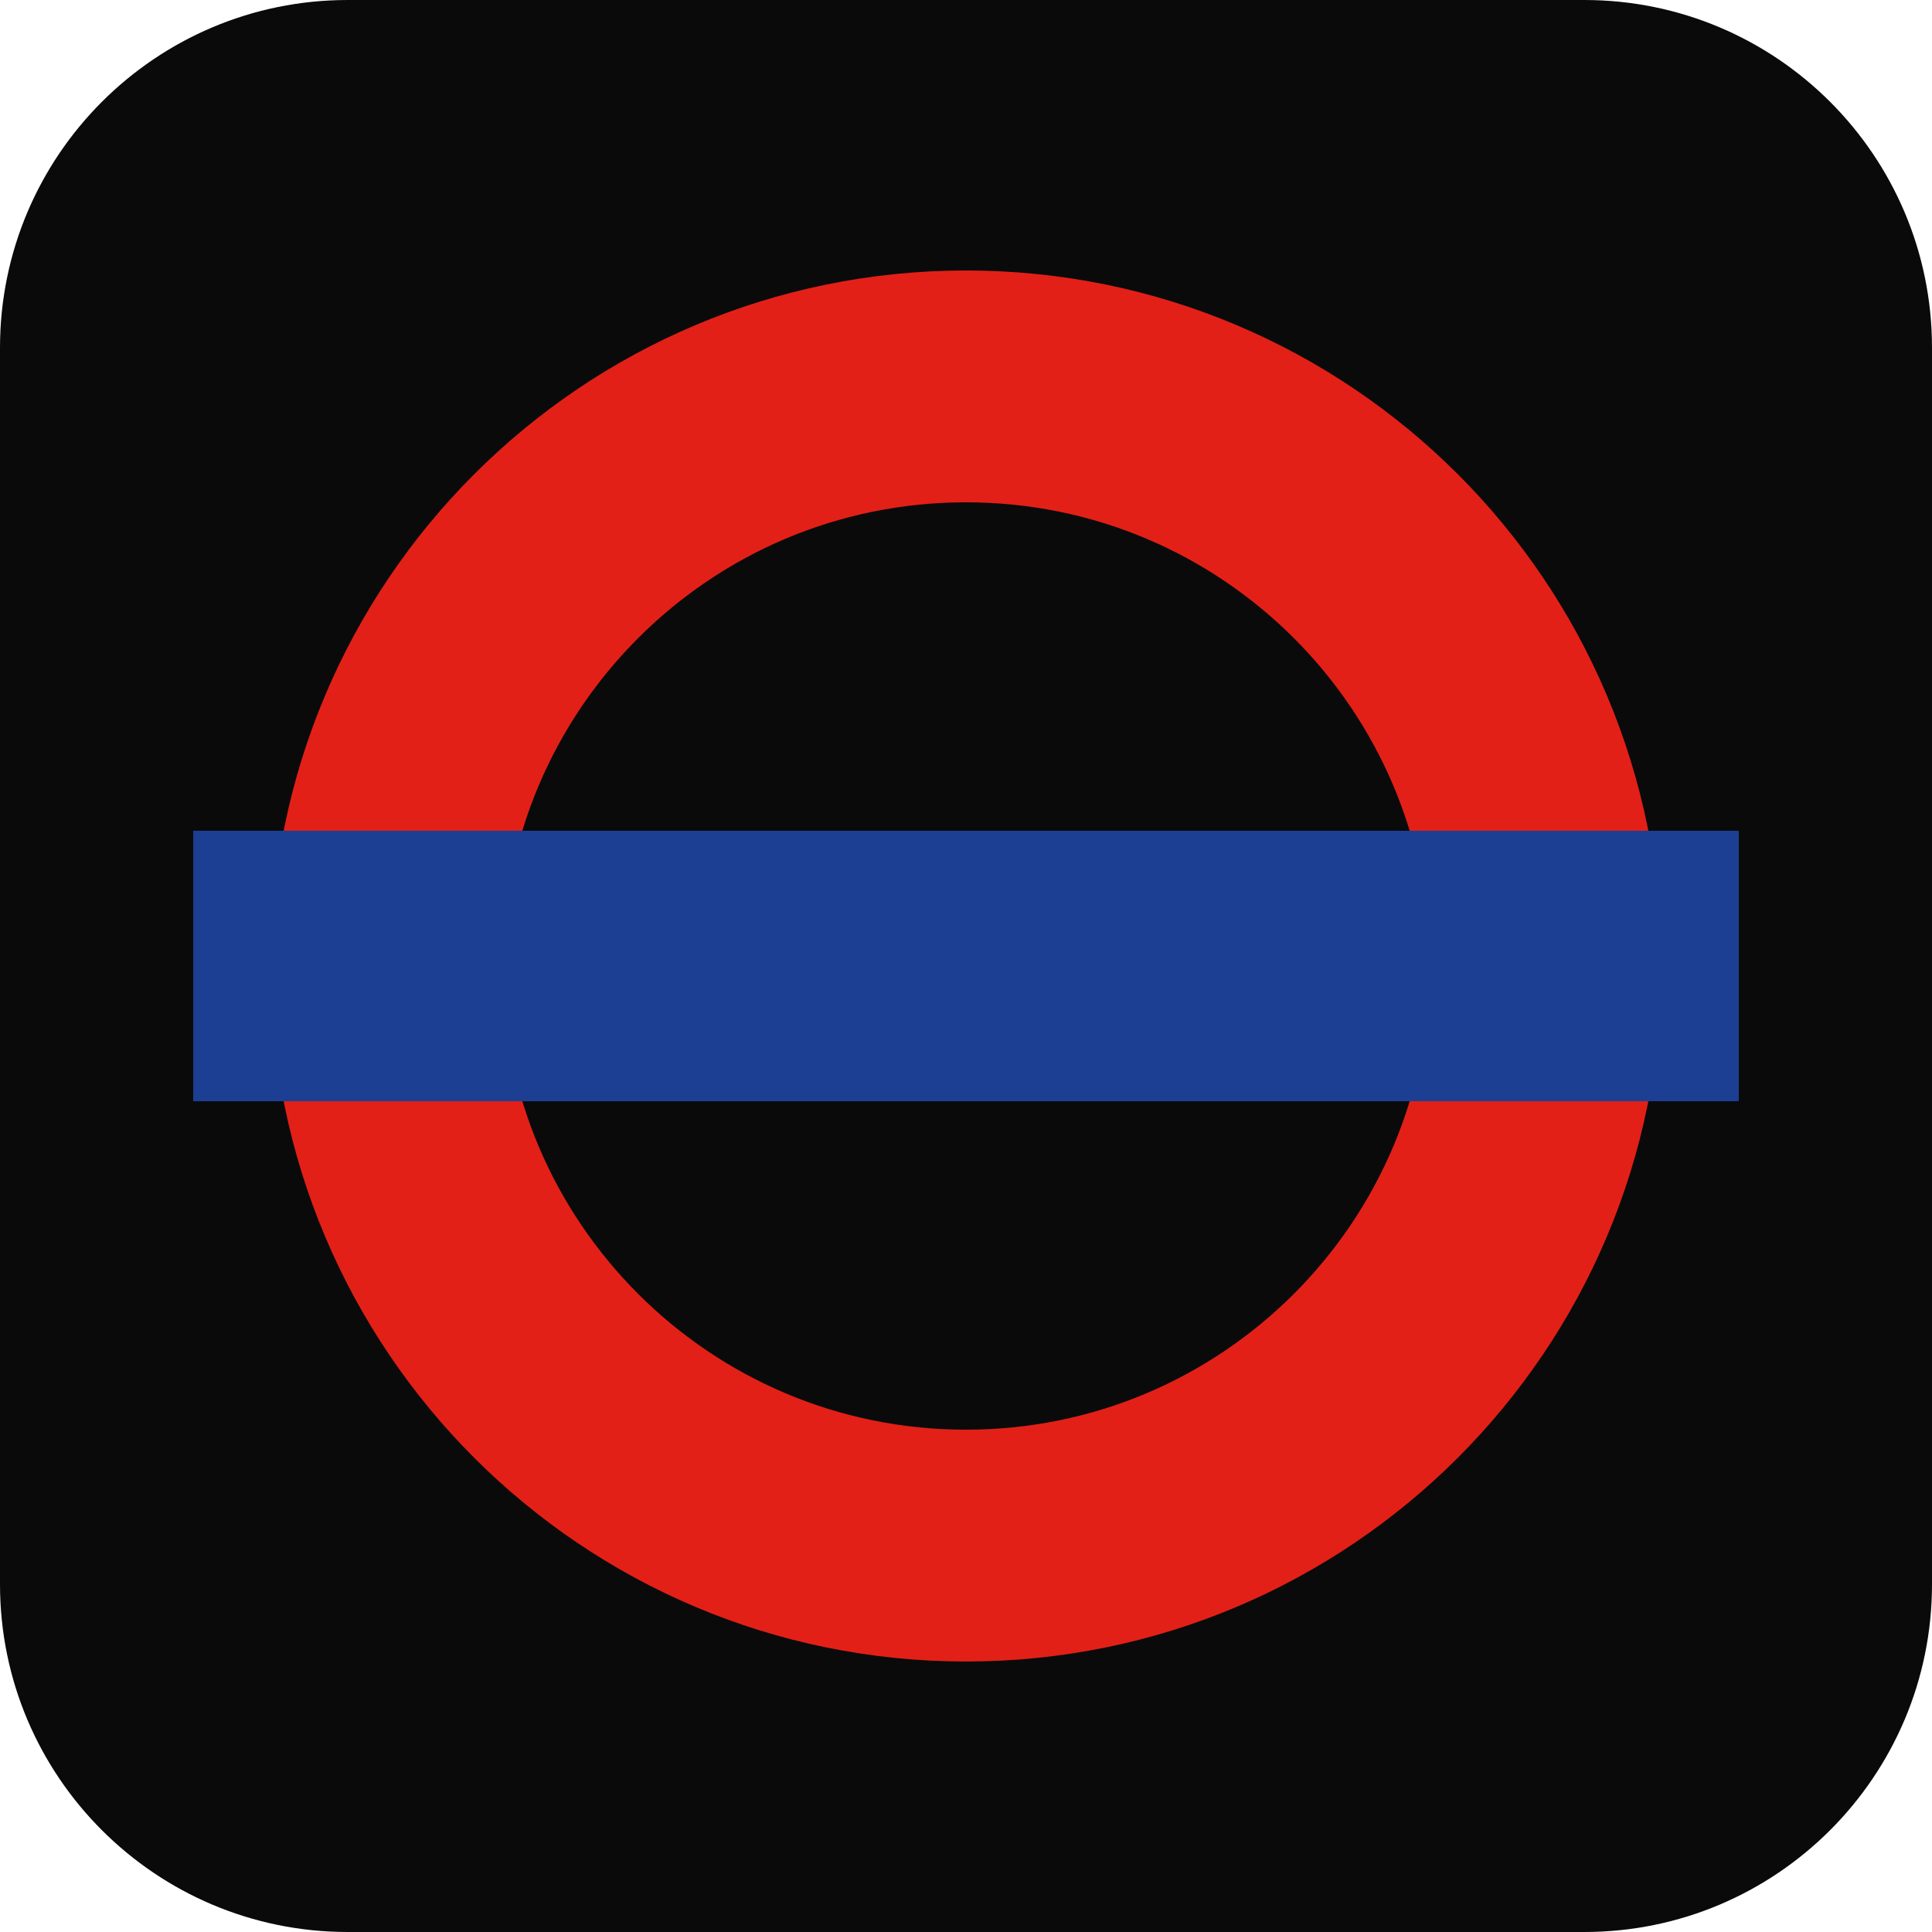
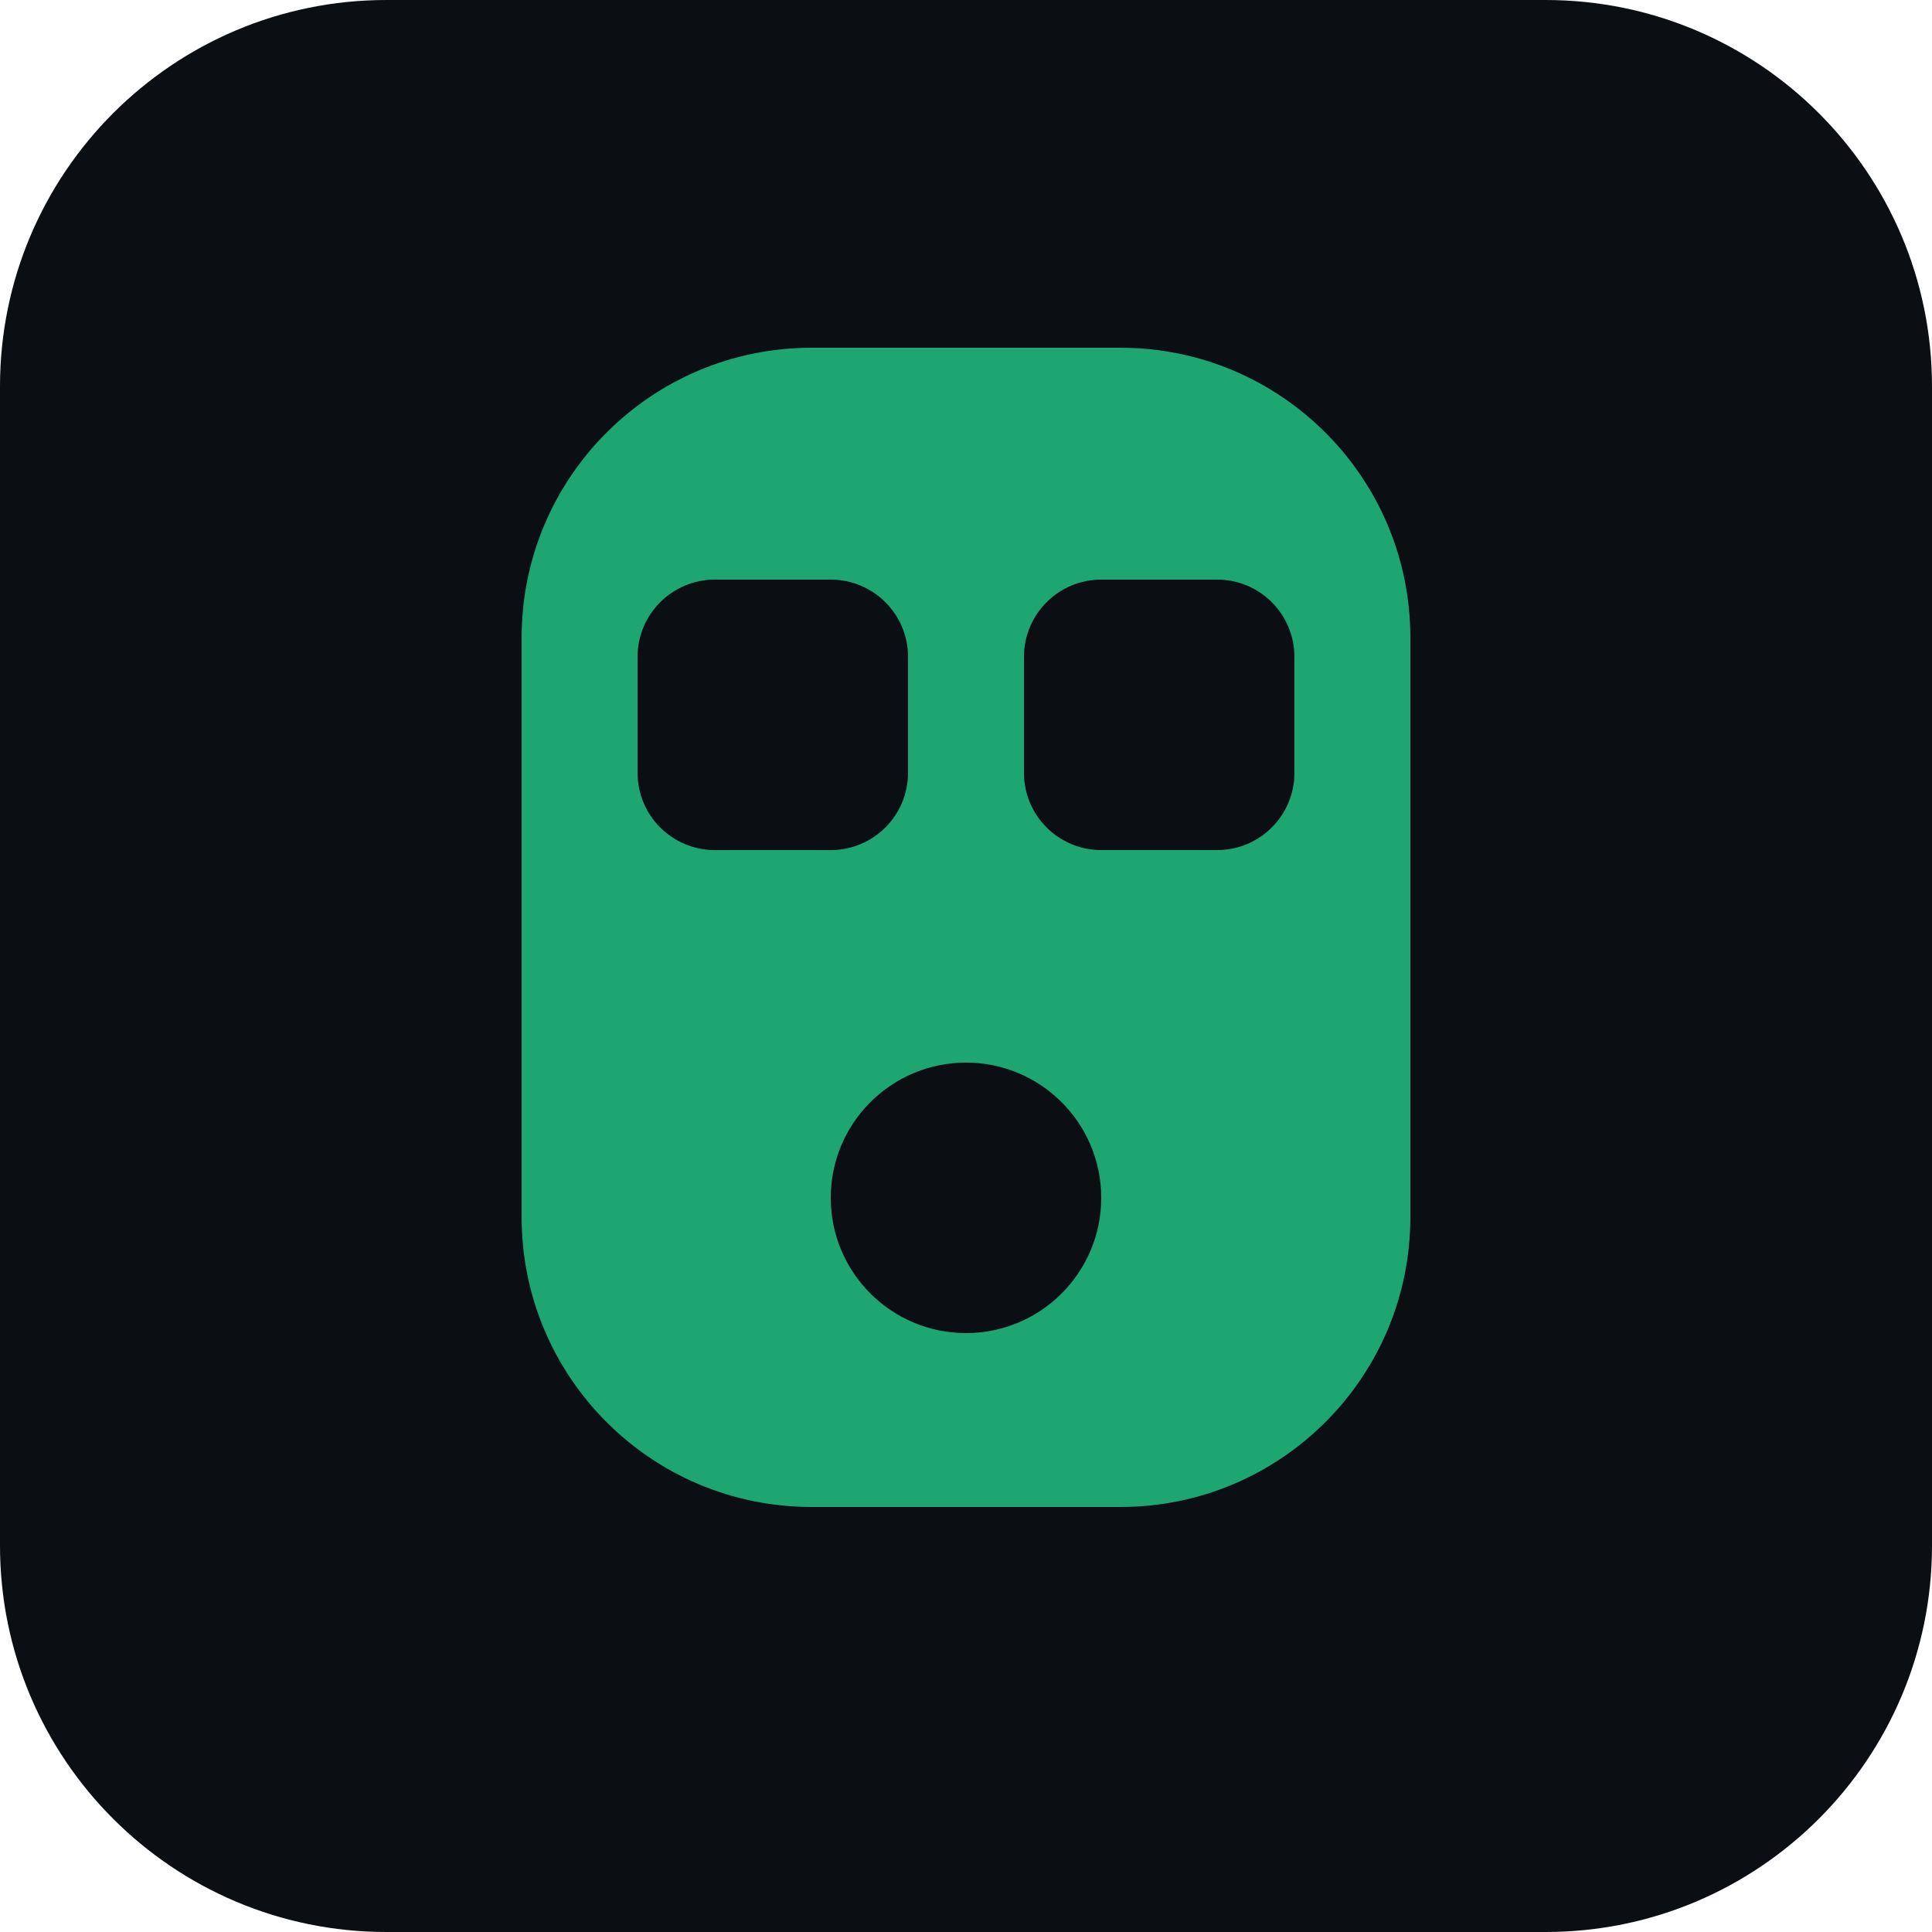
<svg xmlns="http://www.w3.org/2000/svg" viewBox="0 0 100 100">
-   <rect width="100" height="100" rx="18" fill="#0a0a0a" />
-   <circle cx="50" cy="50" r="30" fill="none" stroke="#E32017" stroke-width="12" />
-   <rect x="10" y="43" width="80" height="14" fill="#1c3f94" />
+   <rect width="100" height="100" rx="20" fill="#0b0e13" />
+   <rect x="27" y="18" width="46" height="60" rx="15" fill="#1ea672" />
+   <rect x="33" y="30" width="14" height="14" rx="4" fill="#0b0e13" />
+   <rect x="53" y="30" width="14" height="14" rx="4" fill="#0b0e13" />
+   <circle cx="50" cy="62" r="7" fill="#0b0e13" />
</svg>
